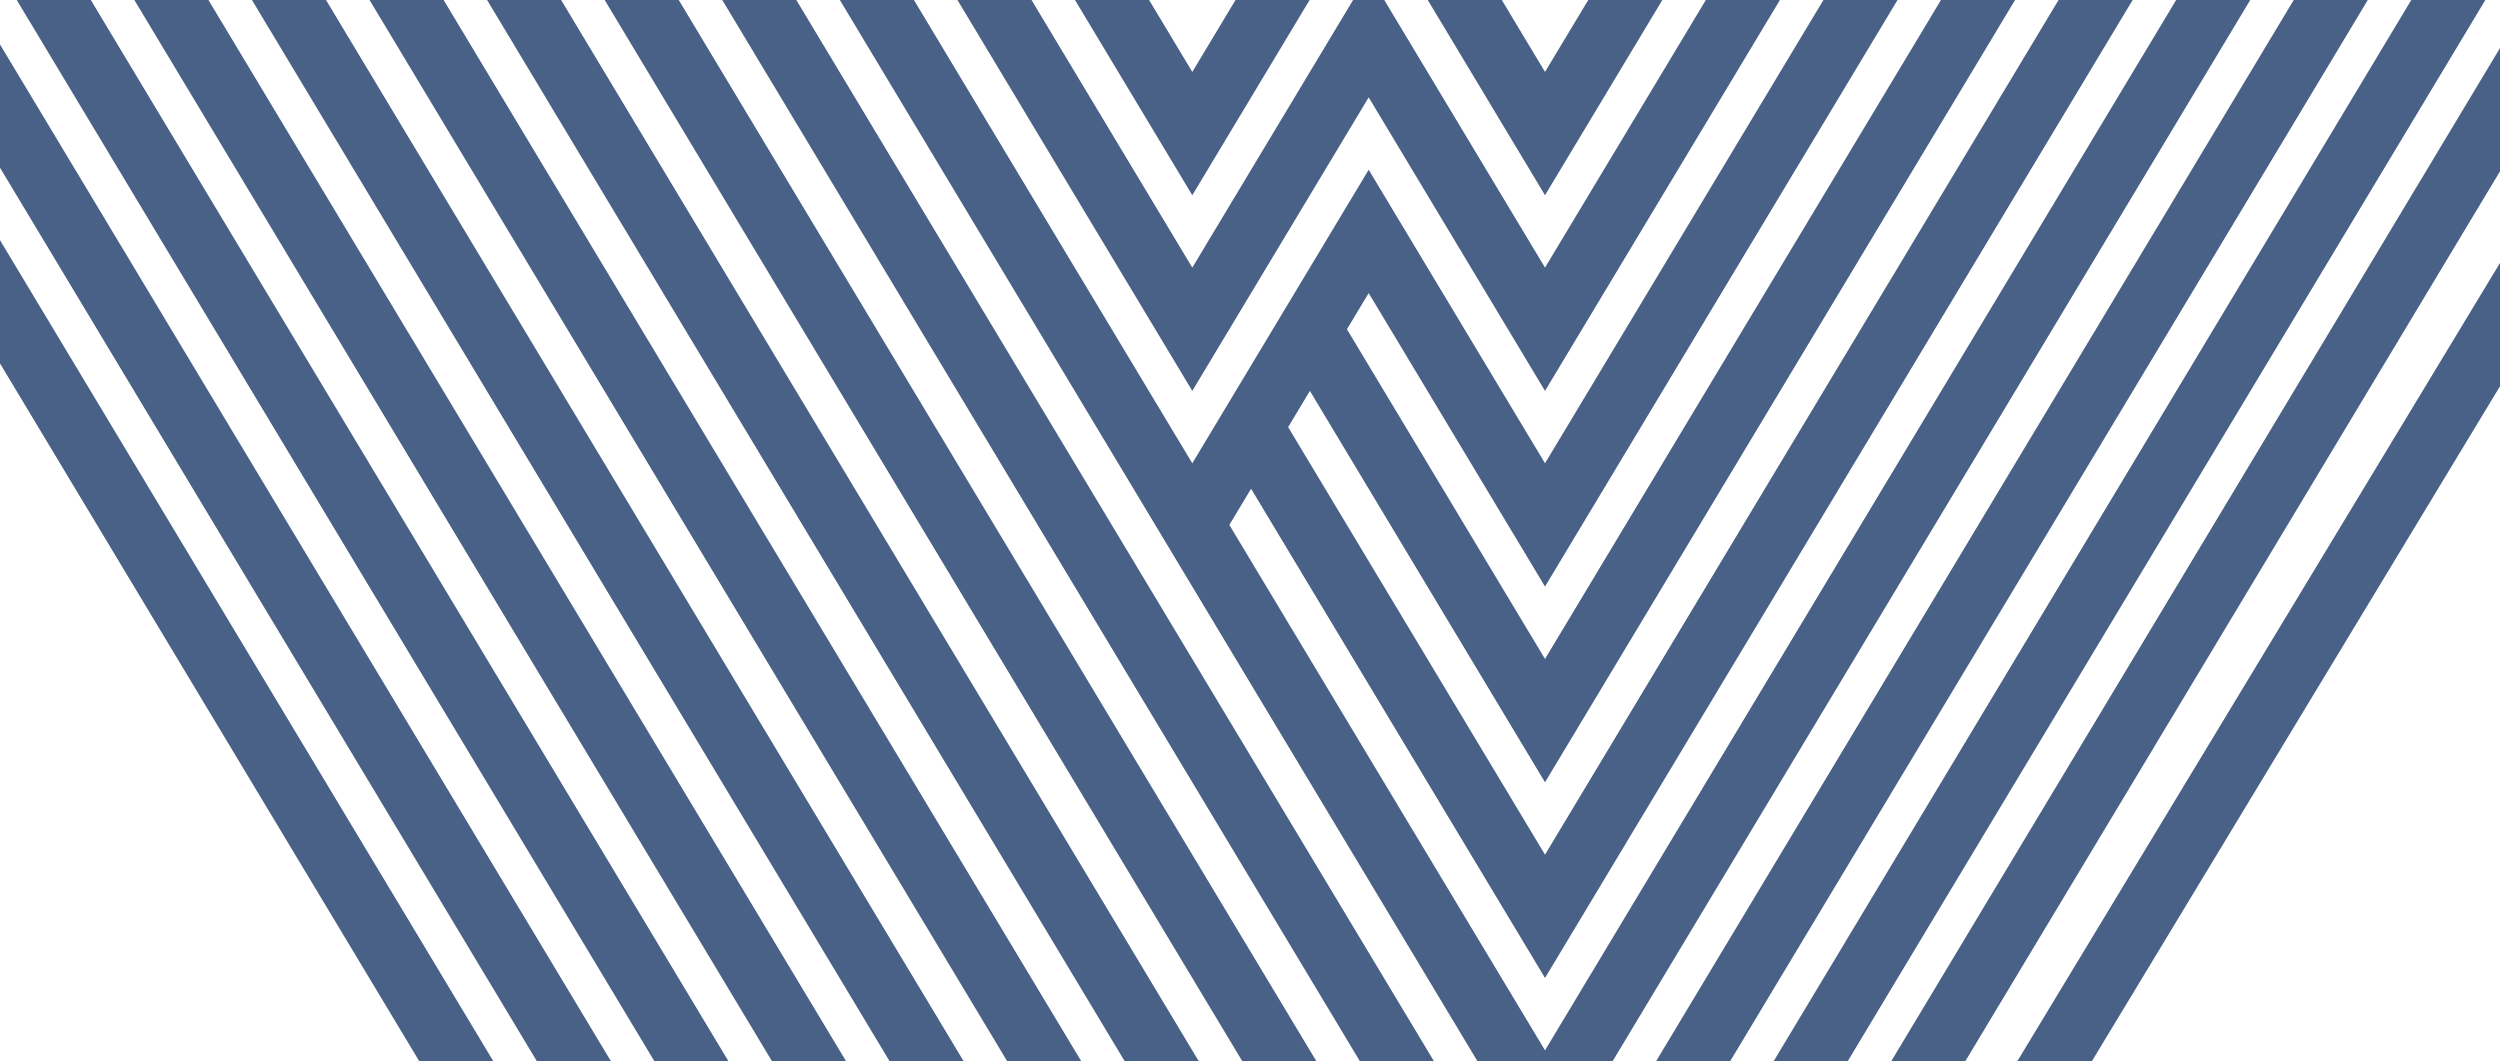
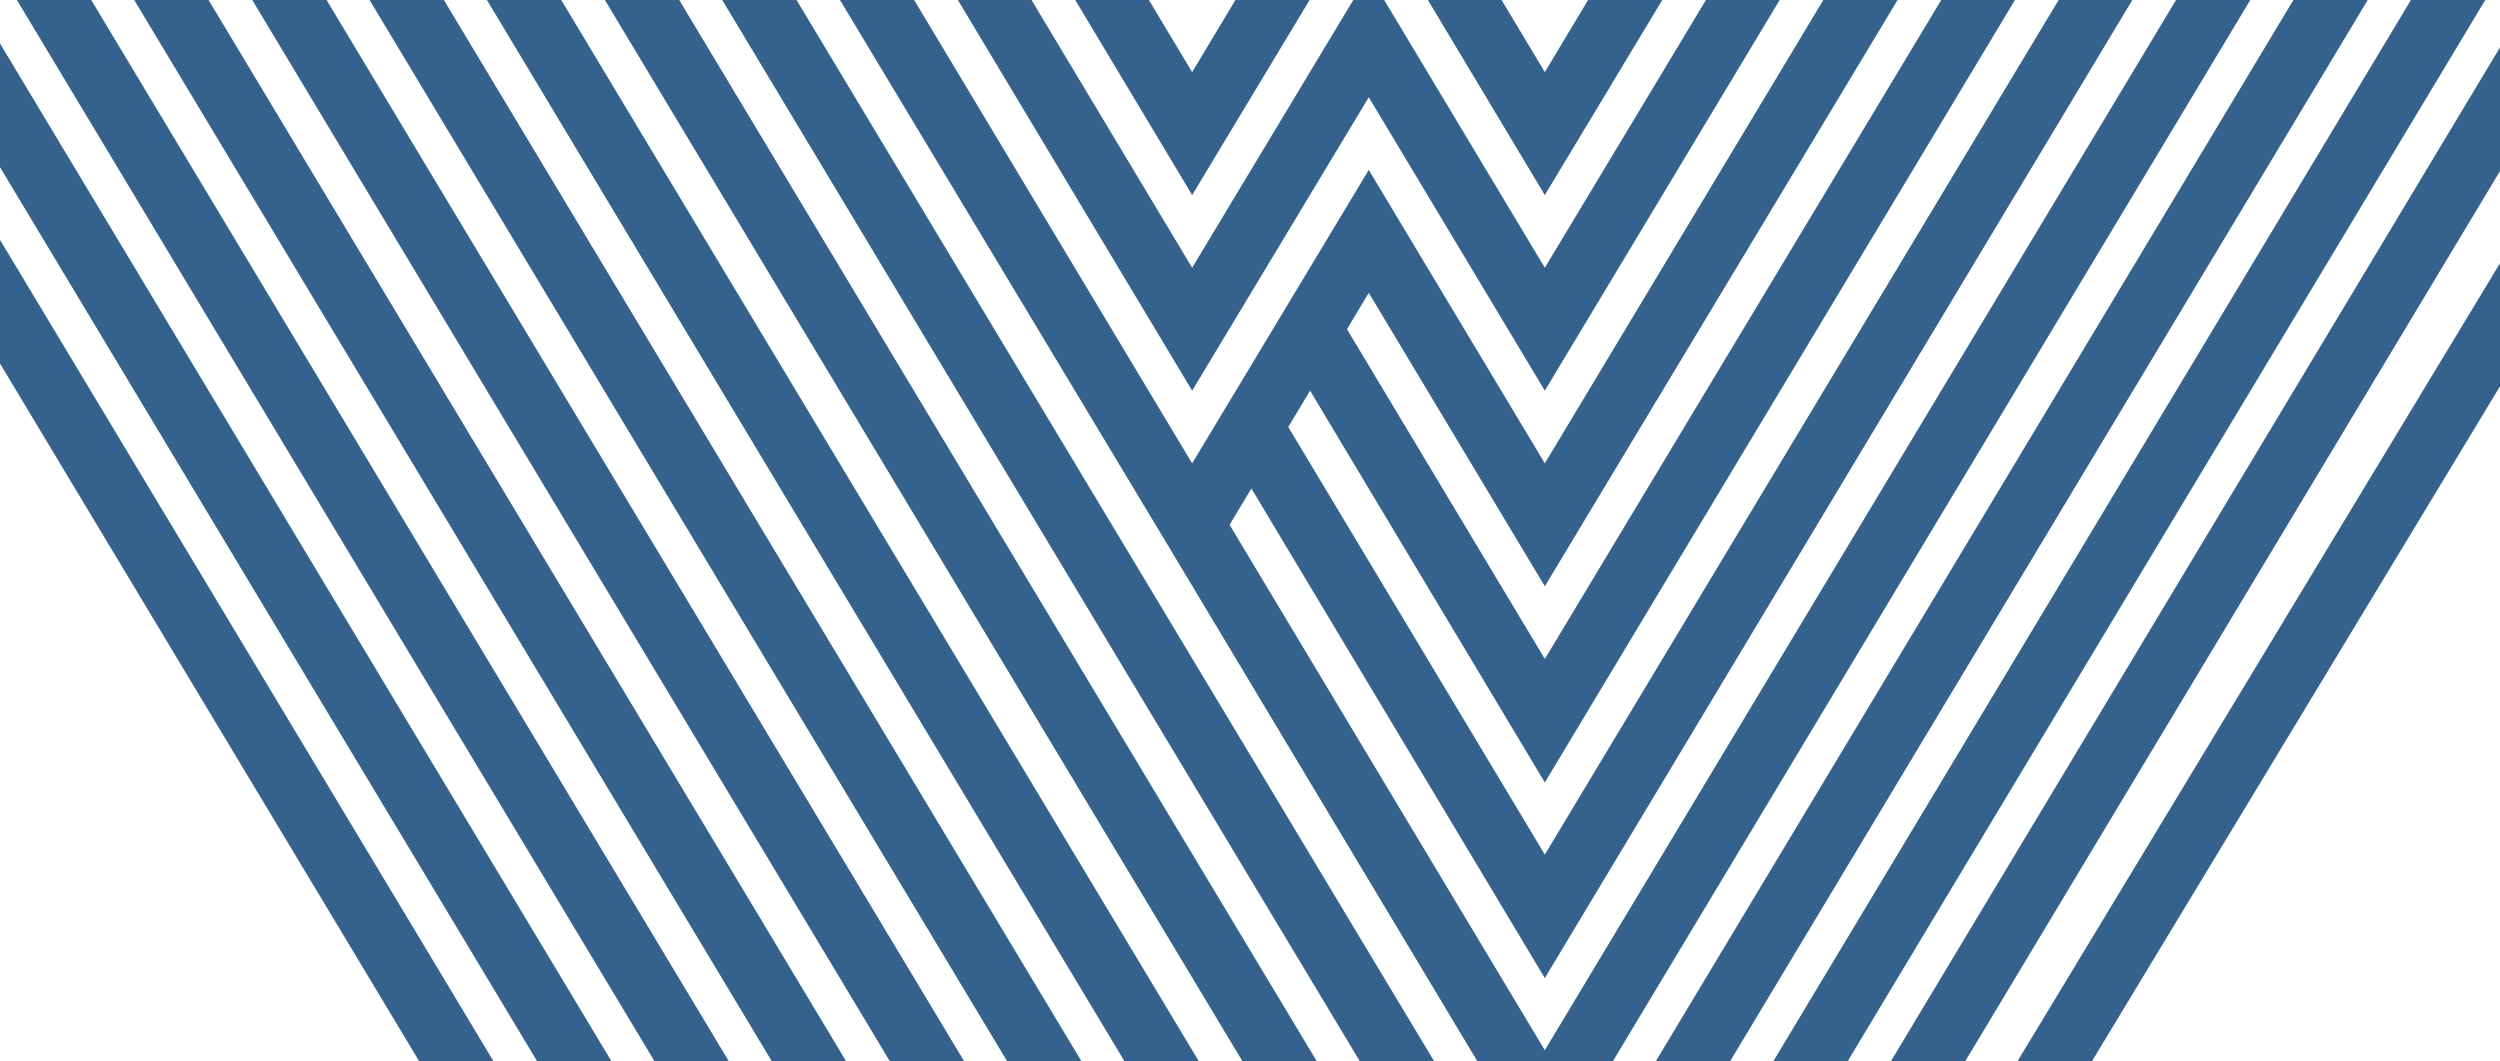
- <svg xmlns="http://www.w3.org/2000/svg" id="Layer_1" data-name="Layer 1" viewBox="0 0 447.31 189.77">
-   <defs>
-     <style>.cls-1{fill:#496186;}</style>
-   </defs>
-   <rect class="cls-1" x="186.61" y="-22.87" width="11.36" height="233.58" transform="translate(-20.91 112.45) rotate(-31)" />
-   <polygon class="cls-1" points="244.89 17.42 276.44 69.94 320.43 -3.26 310.69 -9.11 276.44 47.88 244.89 -4.64 213.33 47.88 179.09 -9.11 169.35 -3.26 213.33 69.94 244.89 17.42" />
-   <polygon class="cls-1" points="394.84 -9.11 276.44 187.93 219.96 93.92 223.85 87.45 276.44 174.98 383.54 -3.26 373.8 -9.11 276.44 152.92 230.48 76.42 234.37 69.94 276.44 139.97 362.5 -3.26 352.76 -9.11 276.44 117.9 241 58.91 244.89 52.44 276.44 104.95 341.47 -3.26 331.73 -9.11 276.44 82.89 244.89 30.37 213.33 82.89 158.05 -9.11 148.31 -3.26 208.46 96.85 268.61 196.96 276.44 192.25 284.28 196.96 404.58 -3.26 394.84 -9.11" />
-   <polygon class="cls-1" points="299.39 -3.26 289.65 -9.11 276.44 12.87 263.24 -9.11 253.5 -3.26 276.44 34.93 299.39 -3.26" />
-   <polygon class="cls-1" points="236.28 -3.26 226.54 -9.11 213.33 12.87 200.13 -9.11 190.38 -3.26 213.33 34.93 236.28 -3.26" />
-   <rect class="cls-1" x="243.81" y="88.24" width="233.58" height="11.36" transform="translate(94.37 354.64) rotate(-59)" />
-   <rect class="cls-1" x="102.46" y="-22.87" width="11.36" height="233.58" transform="translate(-32.93 69.11) rotate(-31)" />
-   <rect class="cls-1" x="123.5" y="-22.87" width="11.36" height="233.58" transform="translate(-29.92 79.95) rotate(-31)" />
-   <rect class="cls-1" x="144.53" y="-22.87" width="11.36" height="233.58" transform="translate(-26.92 90.78) rotate(-31)" />
-   <rect class="cls-1" x="165.57" y="-22.87" width="11.36" height="233.58" transform="translate(-23.91 101.62) rotate(-31)" />
-   <rect class="cls-1" x="18.31" y="-22.87" width="11.36" height="233.58" transform="translate(-44.95 25.77) rotate(-31)" />
-   <rect class="cls-1" x="39.35" y="-22.87" width="11.36" height="233.58" transform="translate(-41.94 36.61) rotate(-31)" />
-   <rect class="cls-1" x="60.38" y="-22.87" width="11.36" height="233.58" transform="translate(-38.94 47.44) rotate(-31)" />
-   <rect class="cls-1" x="81.42" y="-22.87" width="11.36" height="233.58" transform="translate(-35.93 58.28) rotate(-31)" />
-   <rect class="cls-1" x="306.92" y="88.24" width="233.58" height="11.36" transform="matrix(0.52, -0.86, 0.86, 0.52, 124.98, 408.74)" />
-   <rect class="cls-1" x="285.88" y="88.24" width="233.58" height="11.36" transform="translate(114.77 390.71) rotate(-59)" />
-   <rect class="cls-1" x="264.84" y="88.24" width="233.58" height="11.36" transform="translate(104.57 372.67) rotate(-59)" />
+ <svg xmlns="http://www.w3.org/2000/svg" version="1.1" id="Layer_1" x="0px" y="0px" viewBox="0 0 447.3 189.8" style="enable-background:new 0 0 447.3 189.8;" xml:space="preserve">
+   <style type="text/css">
+ 	.st0{opacity:0.79;}
+ 	.st1{fill:#00396F;}
+ </style>
+   <g class="st0">
+     <rect x="186.6" y="-22.9" transform="matrix(0.8572 -0.515 0.515 0.8572 -20.9067 112.4498)" class="st1" width="11.4" height="233.6" />
+     <polygon class="st1" points="244.9,17.4 276.4,69.9 320.4,-3.3 310.7,-9.1 276.4,47.9 244.9,-4.6 213.3,47.9 179.1,-9.1    169.4,-3.3 213.3,69.9  " />
+     <polygon class="st1" points="394.8,-9.1 276.4,187.9 220,93.9 223.9,87.4 276.4,175 383.5,-3.3 373.8,-9.1 276.4,152.9 230.5,76.4    234.4,69.9 276.4,140 362.5,-3.3 352.8,-9.1 276.4,117.9 241,58.9 244.9,52.4 276.4,104.9 341.5,-3.3 331.7,-9.1 276.4,82.9    244.9,30.4 213.3,82.9 158.1,-9.1 148.3,-3.3 208.5,96.8 268.6,197 276.4,192.2 284.3,197 404.6,-3.3  " />
+     <polygon class="st1" points="299.4,-3.3 289.6,-9.1 276.4,12.9 263.2,-9.1 253.5,-3.3 276.4,34.9  " />
+     <polygon class="st1" points="236.3,-3.3 226.5,-9.1 213.3,12.9 200.1,-9.1 190.4,-3.3 213.3,34.9  " />
+     <rect x="243.8" y="88.2" transform="matrix(0.515 -0.8572 0.8572 0.515 94.3729 354.6393)" class="st1" width="233.6" height="11.4" />
+     <rect x="102.5" y="-22.9" transform="matrix(0.8572 -0.515 0.515 0.8572 -32.9264 69.1091)" class="st1" width="11.4" height="233.6" />
+     <rect x="123.5" y="-22.9" transform="matrix(0.8572 -0.515 0.515 0.8572 -29.9224 79.9485)" class="st1" width="11.4" height="233.6" />
+     <rect x="144.5" y="-22.9" transform="matrix(0.8572 -0.515 0.515 0.8572 -26.9185 90.7776)" class="st1" width="11.4" height="233.6" />
+     <rect x="165.6" y="-22.9" transform="matrix(0.8572 -0.515 0.515 0.8572 -23.9145 101.617)" class="st1" width="11.4" height="233.6" />
+     <rect x="18.3" y="-22.9" transform="matrix(0.8572 -0.515 0.515 0.8572 -44.9461 25.7684)" class="st1" width="11.4" height="233.6" />
+     <rect x="39.4" y="-22.9" transform="matrix(0.8572 -0.515 0.515 0.8572 -41.9421 36.6078)" class="st1" width="11.4" height="233.6" />
+     <rect x="60.4" y="-22.9" transform="matrix(0.8572 -0.515 0.515 0.8572 -38.9382 47.4369)" class="st1" width="11.4" height="233.6" />
+     <rect x="81.4" y="-22.9" transform="matrix(0.8572 -0.515 0.515 0.8572 -35.9342 58.2763)" class="st1" width="11.4" height="233.6" />
+     <rect x="308.7" y="87.5" transform="matrix(0.5174 -0.8557 0.8557 0.5174 125.8744 409.5812)" class="st1" width="234.7" height="11.4" />
+     <rect x="285.9" y="88.2" transform="matrix(0.515 -0.8572 0.8572 0.515 114.7665 390.7026)" class="st1" width="233.6" height="11.4" />
+     <rect x="264.8" y="88.2" transform="matrix(0.515 -0.8572 0.8572 0.515 104.569 372.6684)" class="st1" width="233.6" height="11.4" />
+   </g>
</svg>
